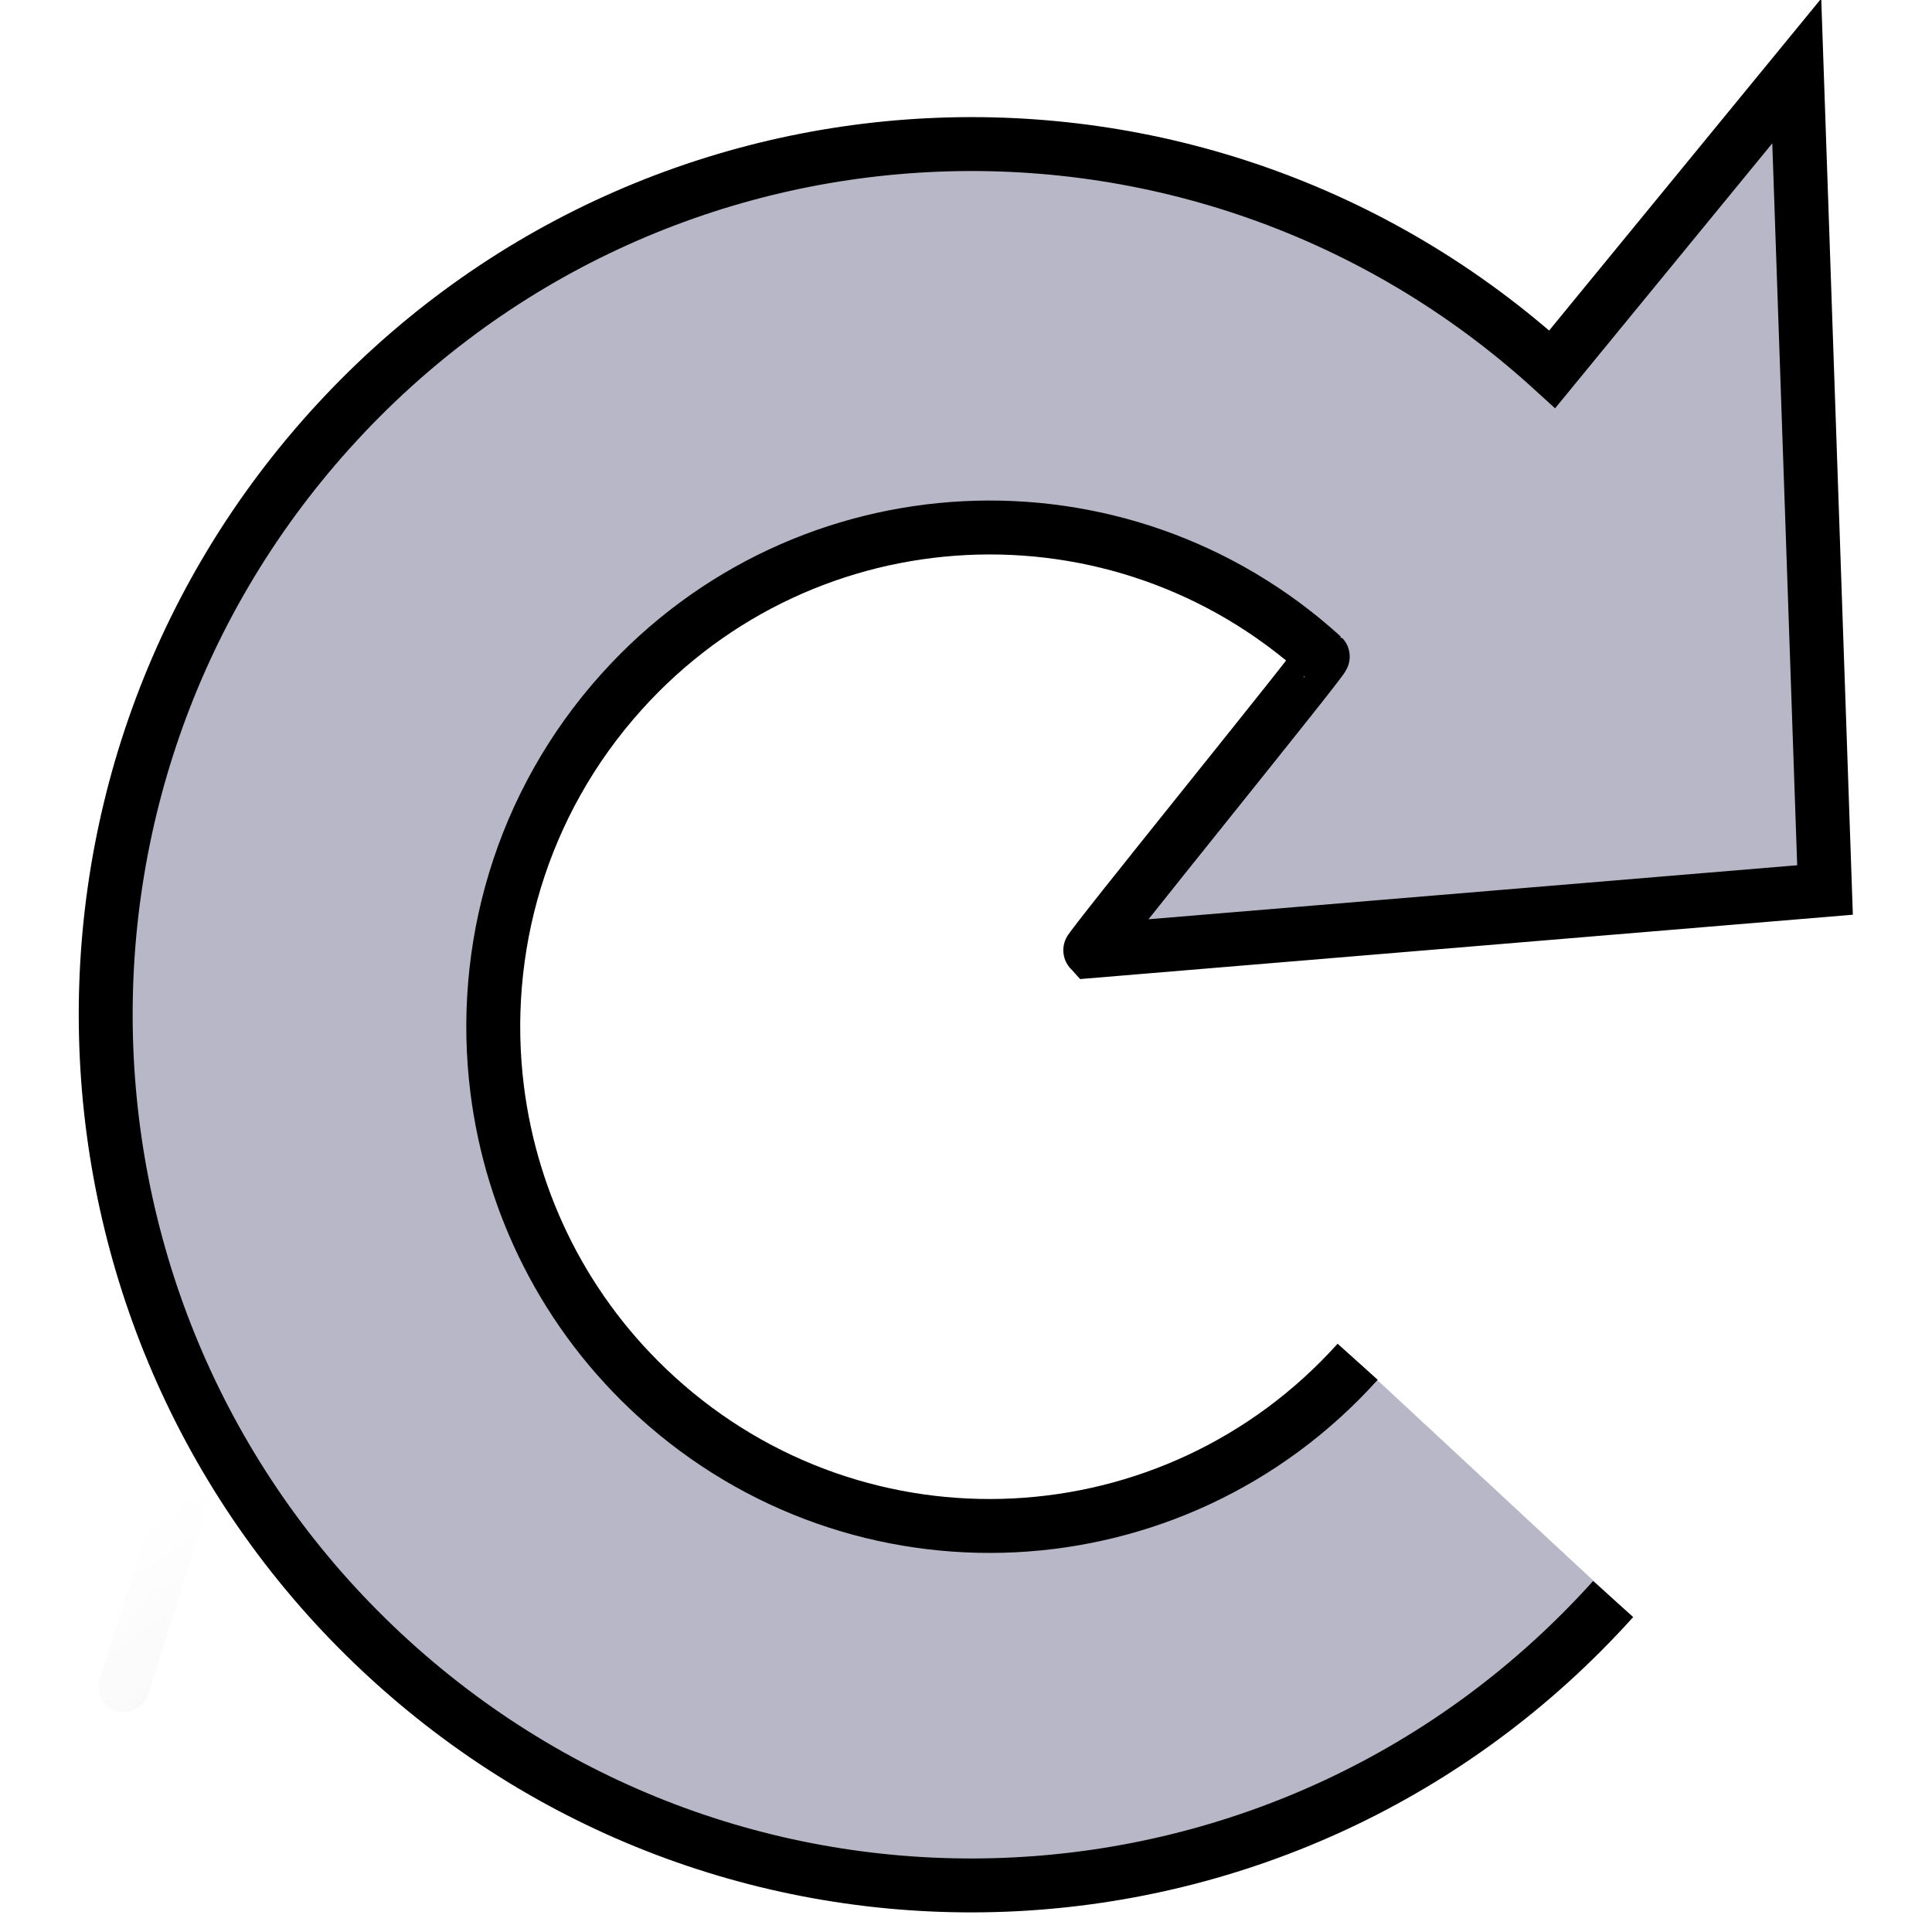
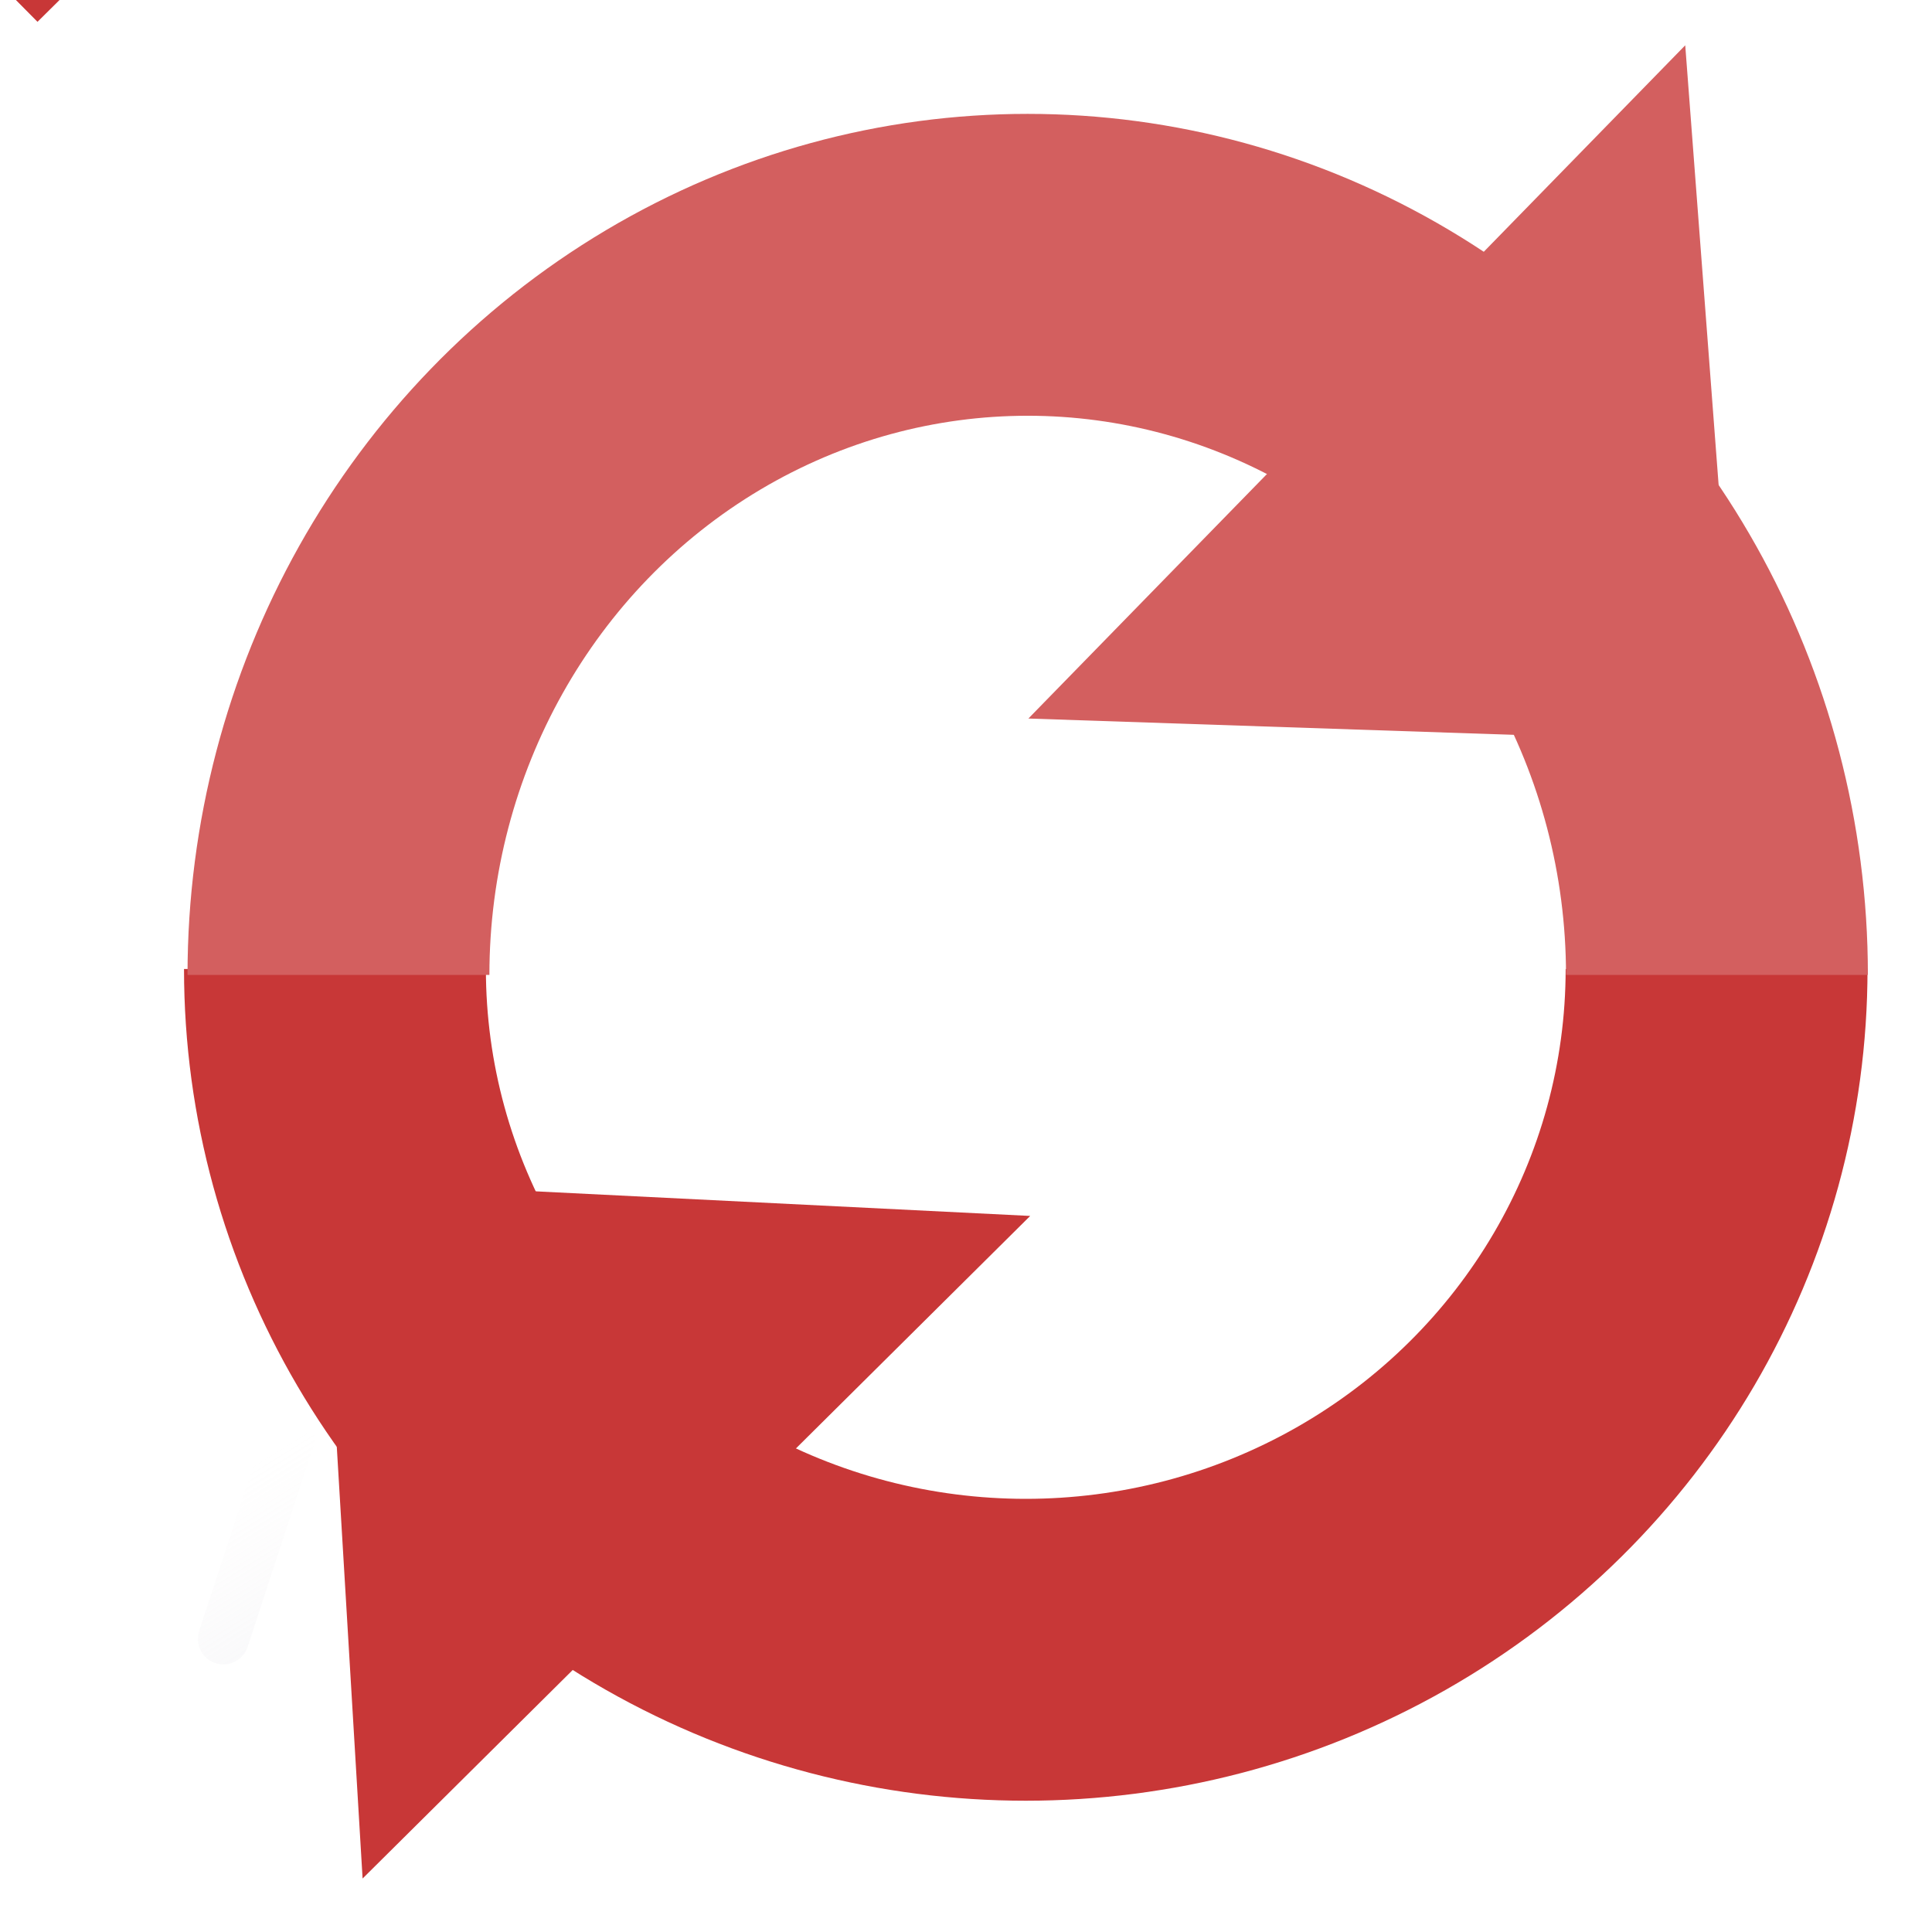
<svg xmlns="http://www.w3.org/2000/svg" xmlns:xlink="http://www.w3.org/1999/xlink" width="32" height="32" id="svg2" version="1.1">
  <defs id="defs4">
    <linearGradient id="linearGradient3852">
      <stop style="stop-color:#467b3c;stop-opacity:1;" offset="0" id="stop3854" />
      <stop style="stop-color:#3d9f3d;stop-opacity:0.992;" offset="1" id="stop3856" />
    </linearGradient>
    <linearGradient id="linearGradient3799">
      <stop style="stop-color:#aae1be;stop-opacity:1;" offset="0" id="stop3801" />
      <stop style="stop-color:#4bc82b;stop-opacity:1;" offset="1" id="stop3803" />
    </linearGradient>
    <linearGradient id="linearGradient3777">
      <stop style="stop-color:#0000ad;stop-opacity:1;" offset="0" id="stop3779" />
      <stop style="stop-color:#25d4ce;stop-opacity:1;" offset="1" id="stop3781" />
    </linearGradient>
    <linearGradient id="linearGradient3756">
      <stop id="stop3758" offset="0" style="stop-color:#519aed;stop-opacity:1;" />
      <stop id="stop3760" offset="1" style="stop-color:#e9dddd;stop-opacity:0;" />
    </linearGradient>
    <linearGradient id="linearGradient3728">
      <stop style="stop-color:#f1f3fb;stop-opacity:1;" offset="0" id="stop3730" />
      <stop style="stop-color:#273df9;stop-opacity:0;" offset="1" id="stop3732" />
    </linearGradient>
-     <linearGradient xlink:href="#linearGradient3756" id="linearGradient3720" gradientUnits="userSpaceOnUse" gradientTransform="matrix(1.040491,0,0,-1.215256,0.3822871,38.58613)" x1="24.437" y1="3.485" x2="15.941" y2="18.884" />
+     <linearGradient xlink:href="#linearGradient3756" id="linearGradient3720" gradientUnits="userSpaceOnUse" gradientTransform="matrix(1.03795,0,0,-1.169726,2.033868,37.39511)" x1="24.437" y1="3.485" x2="15.941" y2="18.884" />
    <linearGradient xlink:href="#linearGradient3777" id="linearGradient3783" x1="1.428" y1="16.374" x2="28.441" y2="16.374" gradientUnits="userSpaceOnUse" gradientTransform="matrix(1.027989,0,0,1.032348,7.155346,-2.209666)" />
+     <linearGradient xlink:href="#linearGradient3756" id="linearGradient4166" gradientUnits="userSpaceOnUse" gradientTransform="matrix(1.040491,0,0,-1.215256,-32.73771,39.06613)" x1="24.437" y1="3.485" x2="15.941" y2="18.884" />
  </defs>
  <g id="layer3" style="display:inline">
-     <path style="fill:none;stroke:url(#linearGradient3720);stroke-width:0.846;stroke-linecap:butt;stroke-linejoin:miter;stroke-miterlimit:4;stroke-opacity:1;stroke-dasharray:none;stroke-dashoffset:0" d="m 3.199,24.309 c -1.986,6.283 -0.993,3.142 0,0 z" id="path3695" />
+     <path style="fill:none;stroke:url(#linearGradient3720);stroke-width:0.846;stroke-linecap:butt;stroke-linejoin:miter;stroke-miterlimit:4;stroke-dasharray:none;stroke-dashoffset:0;stroke-opacity:1" d="m 4.844,23.653 c -1.981,6.048 -0.991,3.024 0,0 z" id="path3695" />
+     <path id="path4158" d="m -29.921,24.789 c -1.986,6.283 -0.993,3.142 0,0 z" style="fill:none;stroke:url(#linearGradient4166);stroke-width:0.846;stroke-linecap:butt;stroke-linejoin:miter;stroke-miterlimit:4;stroke-dasharray:none;stroke-dashoffset:0;stroke-opacity:1" />
  </g>
  <g id="layer2" style="display:inline">
-     <path style="fill:none;stroke:none" d="M 22.91,6.167 16.601,16.626 25.306,15.239 22.91,6.167 z" id="path3872" />
-     <path style="fill:none;stroke:none" d="M 14.242,7.332 C 6.786,7.567 1.472,17.361 7.676,24.84 c 0.756,0.781 3.649,2.787 7.055,2.514 5.713,-0.403 6.861,-3.132 6.409,-3.238 -1.139,-0.265 -1.113,1.757 -6.227,2.081 -7.631,-1.235 -10.665,-10.197 -4.196,-15.127 1.513,-0.968 2.93,-1.579 4.4,-1.658 1.731,-0.093 3.536,0.551 5.659,2.22 -0.365,-2.744 -3.145,-3.965 -6.535,-4.3 z" id="path3844" />
-     <path id="path3823-3" style="fill:#b7b7c8;fill-opacity:1;stroke:#000000;stroke-width:0.893;stroke-miterlimit:4;stroke-opacity:1;display:inline" d="M 22.487,22.555 C 19.44,25.941 14.241,26.201 10.874,23.136 9.359,21.757 8.473,19.938 8.235,18.047 c -0.29,-2.31 0.386,-4.729 2.061,-6.59 3.047,-3.386 8.246,-3.646 11.613,-0.582 0.03,0.027 -3.889,4.852 -3.859,4.88 L 30.228,14.741 29.76,1.175 25.71,6.116 C 19.84,0.771 10.773,1.225 5.459,7.13 0.145,13.035 0.596,22.154 6.467,27.499 c 5.871,5.345 14.938,4.891 20.252,-1.014" />
+     <path style="fill:none;stroke:none" d="M 24.506,6.191 18.213,16.257 26.897,14.922 24.506,6.191 Z" id="path3872" />
+     <path style="fill:none;stroke:none" d="M 15.86,7.312 C 8.422,7.538 3.121,16.965 9.31,24.164 c 0.755,0.752 3.64,2.682 7.038,2.42 5.699,-0.387 6.844,-3.015 6.393,-3.116 -1.136,-0.255 -1.11,1.691 -6.212,2.003 C 8.917,24.282 5.89,15.655 12.344,10.91 13.853,9.979 15.266,9.39 16.733,9.314 18.46,9.225 20.26,9.845 22.379,11.451 22.014,8.81 19.241,7.635 15.86,7.312 Z" id="path3844" />
+     <path id="path3823-3" style="display:inline;fill:#b7b7c8;fill-opacity:1;stroke:#000000;stroke-width:0.893;stroke-miterlimit:4;stroke-opacity:1" d="m 56.033,21.968 c -3.047,3.386 -8.246,3.646 -11.613,0.582 -1.516,-1.38 -2.401,-3.198 -2.639,-5.09 -0.29,-2.31 0.386,-4.729 2.061,-6.59 3.047,-3.386 8.246,-3.646 11.613,-0.582 0.03,0.027 -3.889,4.852 -3.859,4.88 L 63.775,14.155 63.307,0.588 59.257,5.529 C 53.386,0.184 44.319,0.639 39.005,6.543 33.692,12.448 34.143,21.567 40.014,26.912 c 5.871,5.345 14.938,4.891 20.252,-1.014" />
+     <path id="path4160" d="M -10.21,6.647 -16.519,17.106 -7.814,15.719 -10.21,6.647 Z" style="fill:none;stroke:none" />
+     <path id="path4162" d="m -18.878,7.812 c -7.455,0.235 -12.77,10.029 -6.566,17.508 0.756,0.781 3.649,2.787 7.055,2.514 5.713,-0.403 6.861,-3.132 6.409,-3.238 -1.139,-0.265 -1.113,1.757 -6.227,2.081 -7.631,-1.235 -10.665,-10.197 -4.196,-15.127 1.513,-0.968 2.93,-1.579 4.4,-1.658 1.731,-0.093 3.536,0.551 5.659,2.22 -0.365,-2.744 -3.145,-3.965 -6.535,-4.3 z" style="fill:none;stroke:none" />
+     <path d="m -10.633,23.035 c -3.047,3.386 -8.246,3.646 -11.613,0.582 -1.516,-1.38 -2.401,-3.198 -2.639,-5.09 -0.29,-2.31 0.386,-4.729 2.061,-6.59 3.047,-3.386 8.246,-3.646 11.613,-0.582 0.03,0.027 -3.889,4.852 -3.859,4.88 l 12.178,-1.014 -0.468,-13.566 -4.05,4.941 c -5.871,-5.345 -14.938,-4.891 -20.252,1.014 -5.314,5.905 -4.862,15.024 1.008,20.369 5.871,5.345 14.938,4.891 20.252,-1.014" style="display:inline;fill:#b7b7c8;fill-opacity:1;stroke:#000000;stroke-width:0.893;stroke-miterlimit:4;stroke-opacity:1" id="path4164" />
+     <path style="opacity:1;fill:none;fill-opacity:1;fill-rule:evenodd;stroke:#c83737;stroke-width:5;stroke-linecap:butt;stroke-linejoin:miter;stroke-miterlimit:4;stroke-dasharray:none;stroke-dashoffset:0;stroke-opacity:1" id="path4168" d="m 28.432,16.05 a 11.442,11.275 0 0 1 -5.721,9.765 11.442,11.275 0 0 1 -11.442,0 11.442,11.275 0 0 1 -5.721,-9.765" />
+     <path d="m 28.438,-16.148 a 11.416,11.762 0 0 1 -5.708,10.186 11.416,11.762 0 0 1 -11.416,-3e-7 11.416,11.762 0 0 1 -5.708,-10.186" id="path4170" style="opacity:1;fill:none;fill-opacity:1;fill-rule:evenodd;stroke:#d35f5f;stroke-width:5;stroke-linecap:butt;stroke-linejoin:miter;stroke-miterlimit:4;stroke-dasharray:none;stroke-dashoffset:0;stroke-opacity:1" transform="scale(1,-1)" />
+     <path style="fill:none;fill-rule:evenodd;stroke:#ff6600;stroke-width:3;stroke-linecap:butt;stroke-linejoin:miter;stroke-miterlimit:4;stroke-dasharray:none;stroke-opacity:1" d="m 28.675,-11.698 c 2.689,2.262 3.85,3.187 5.493,4.533 l -5.387,5.44" id="path4172" />
+     <path id="path4174" d="m 1.793,-10.667 c -2.689,2.262 -3.85,3.187 -5.493,4.533 l 5.387,5.44" style="fill:none;fill-rule:evenodd;stroke:#c83737;stroke-width:3;stroke-linecap:butt;stroke-linejoin:miter;stroke-miterlimit:4;stroke-dasharray:none;stroke-opacity:1" />
+     <path transform="matrix(-2.071186,-1.960739,-3.095169,3.168901,71.27825,68.46812)" d="M 27.468,-0.855 24.422,-2.615 27.471,-4.372 Z" id="path4178" style="opacity:1;fill:#d35f5f;fill-opacity:1;fill-rule:evenodd;stroke:none;stroke-width:1.467;stroke-linecap:butt;stroke-linejoin:miter;stroke-miterlimit:4;stroke-dasharray:none;stroke-dashoffset:0;stroke-opacity:1" />
+     <path style="opacity:1;fill:#c83737;fill-opacity:1;fill-rule:evenodd;stroke:none;stroke-width:1.467;stroke-linecap:butt;stroke-linejoin:miter;stroke-miterlimit:4;stroke-dasharray:none;stroke-dashoffset:0;stroke-opacity:1" id="path4182" d="M 27.468,-0.855 24.422,-2.615 27.471,-4.372 Z" transform="matrix(2.039367,1.993814,3.14576,-3.118685,-36.26445,-37.29274)" />
  </g>
  <g id="layer4" style="display:none">
    <path style="fill:none;stroke:#2f6ab7;stroke-width:1.241;stroke-linecap:butt;stroke-linejoin:miter;stroke-miterlimit:4;stroke-opacity:1;stroke-dasharray:none;stroke-dashoffset:0" id="path3786" d="m 30.187,17.973 a 13.973,13.707 0 1 1 -27.947,0 13.973,13.707 0 1 1 27.947,0 z" transform="matrix(1.037691,0,0,1.057879,-0.937761,-2.953614)" />
  </g>
</svg>
